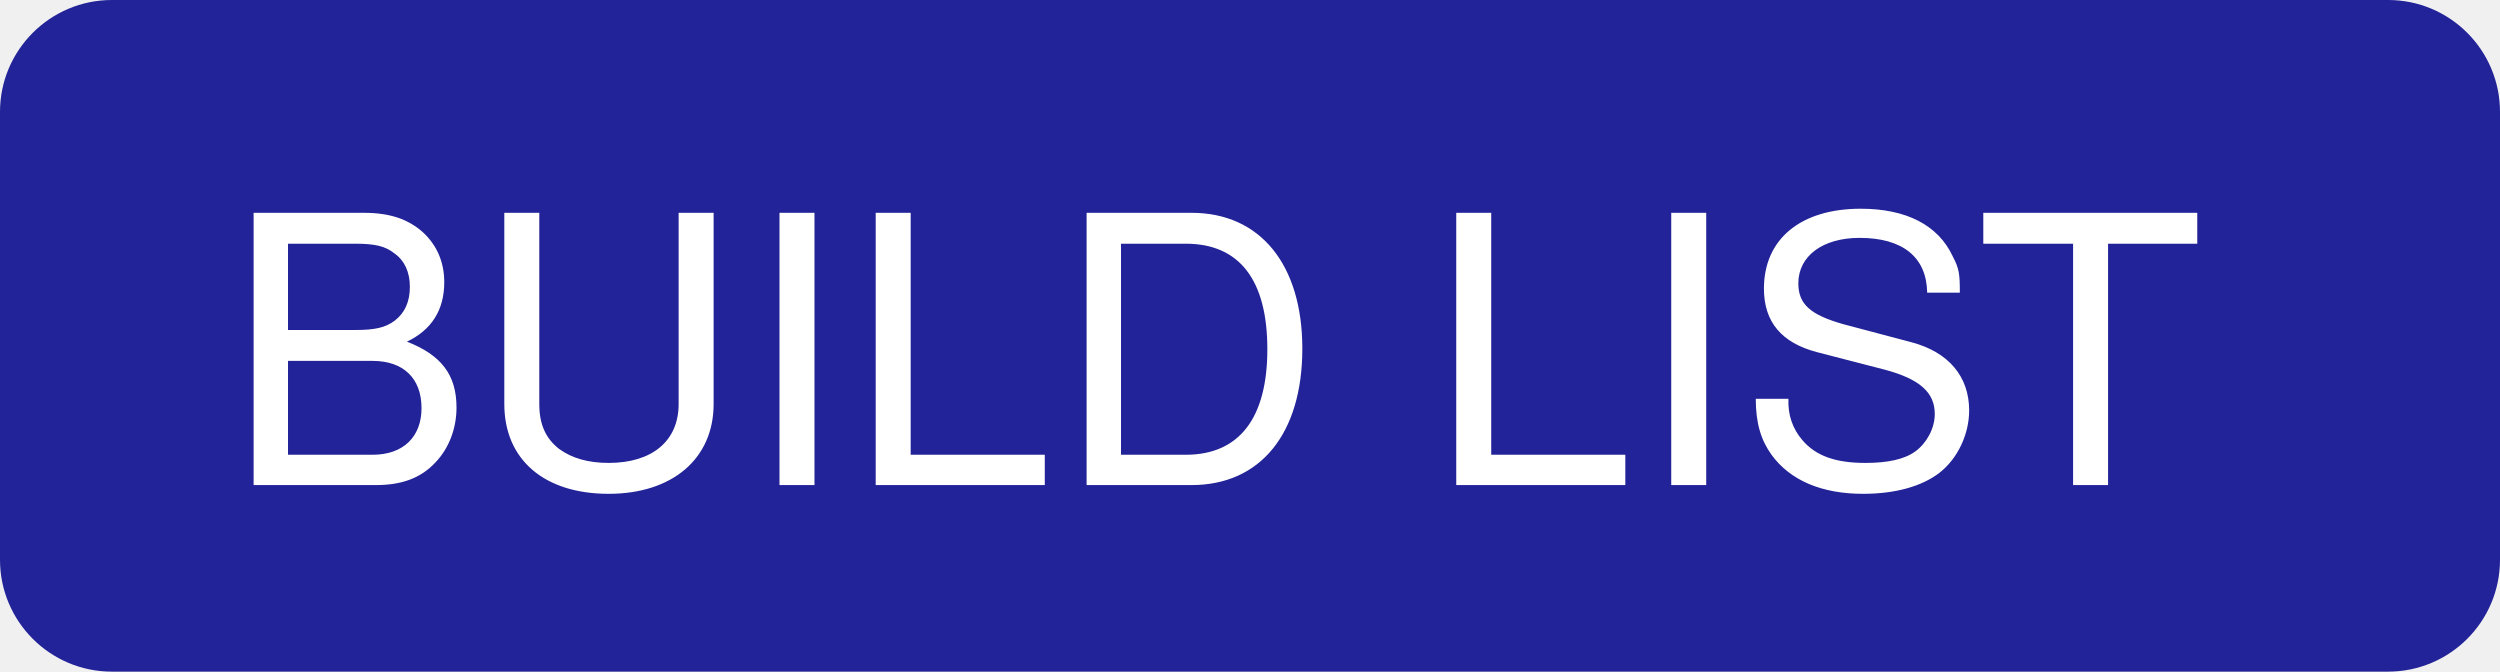
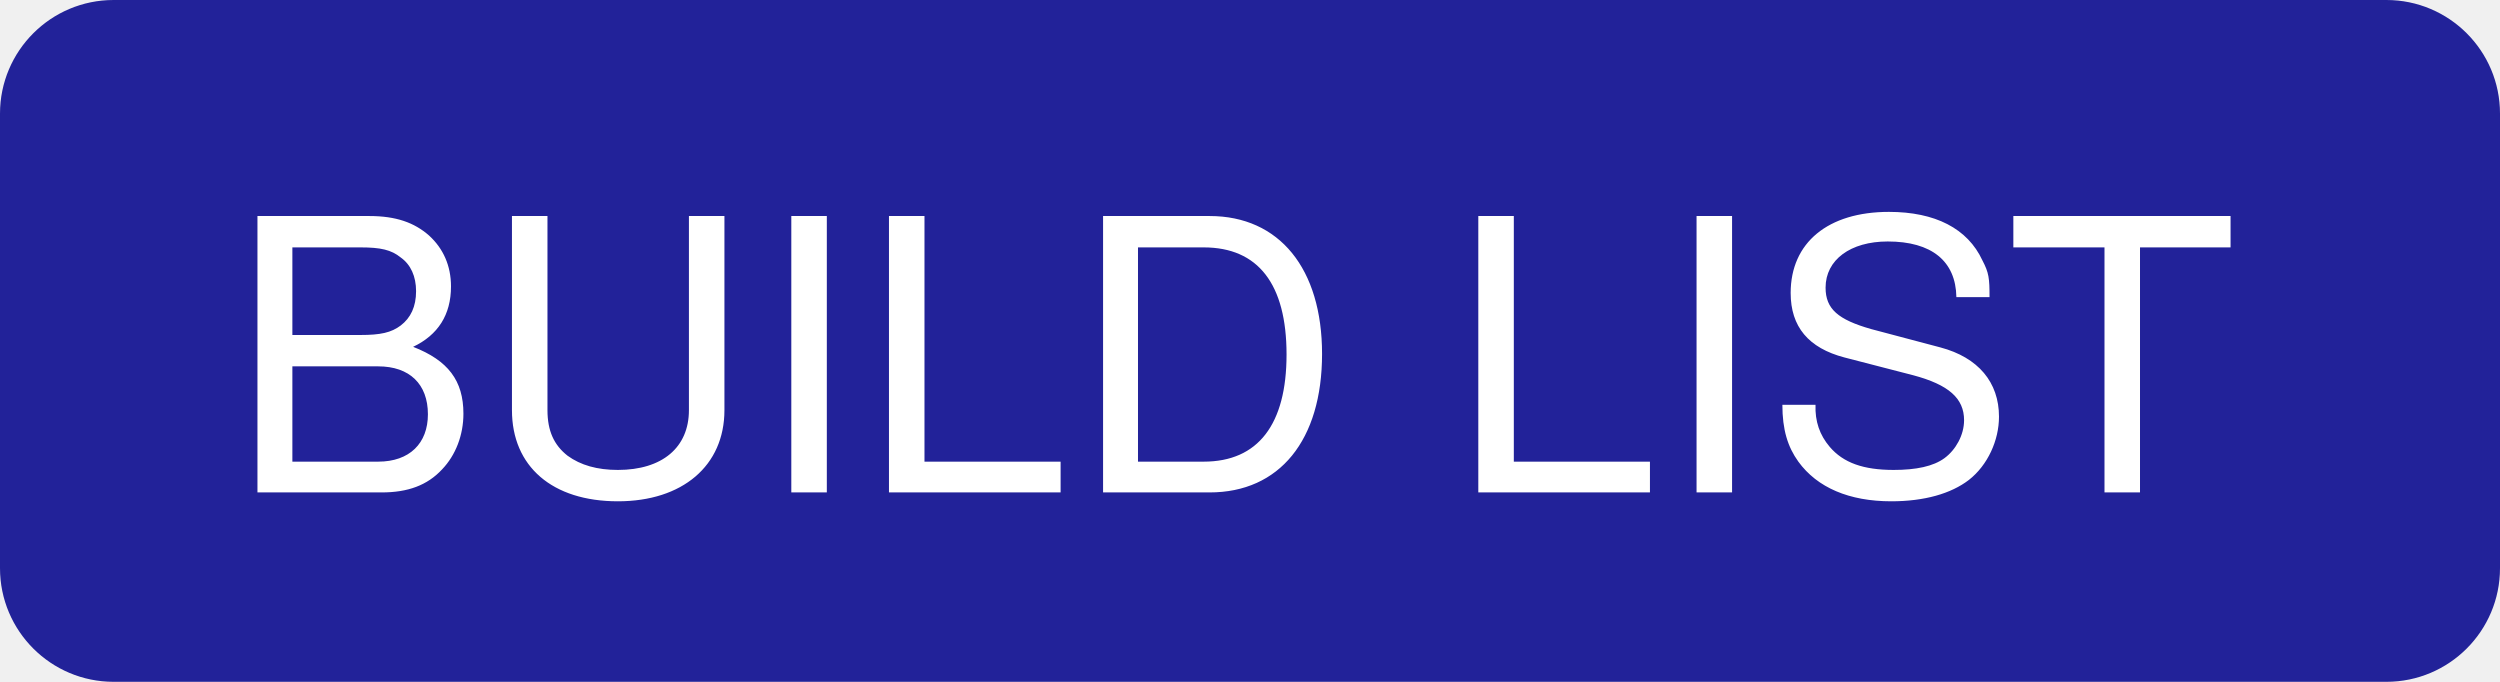
- <svg xmlns="http://www.w3.org/2000/svg" width="67" height="18">
-   <rect x="0" fill="#222299" width="67" height="18" rx="3" />
+ <svg xmlns="http://www.w3.org/2000/svg" width="66" height="18">
+   <rect x="0" fill="#222299" width="66" height="18" rx="3" />
  <text x="6" y="13" fill="#ffffff" font-family="Helvetica, Arial, sans-serif" font-size="10">BUILD LIST</text>
</svg>
